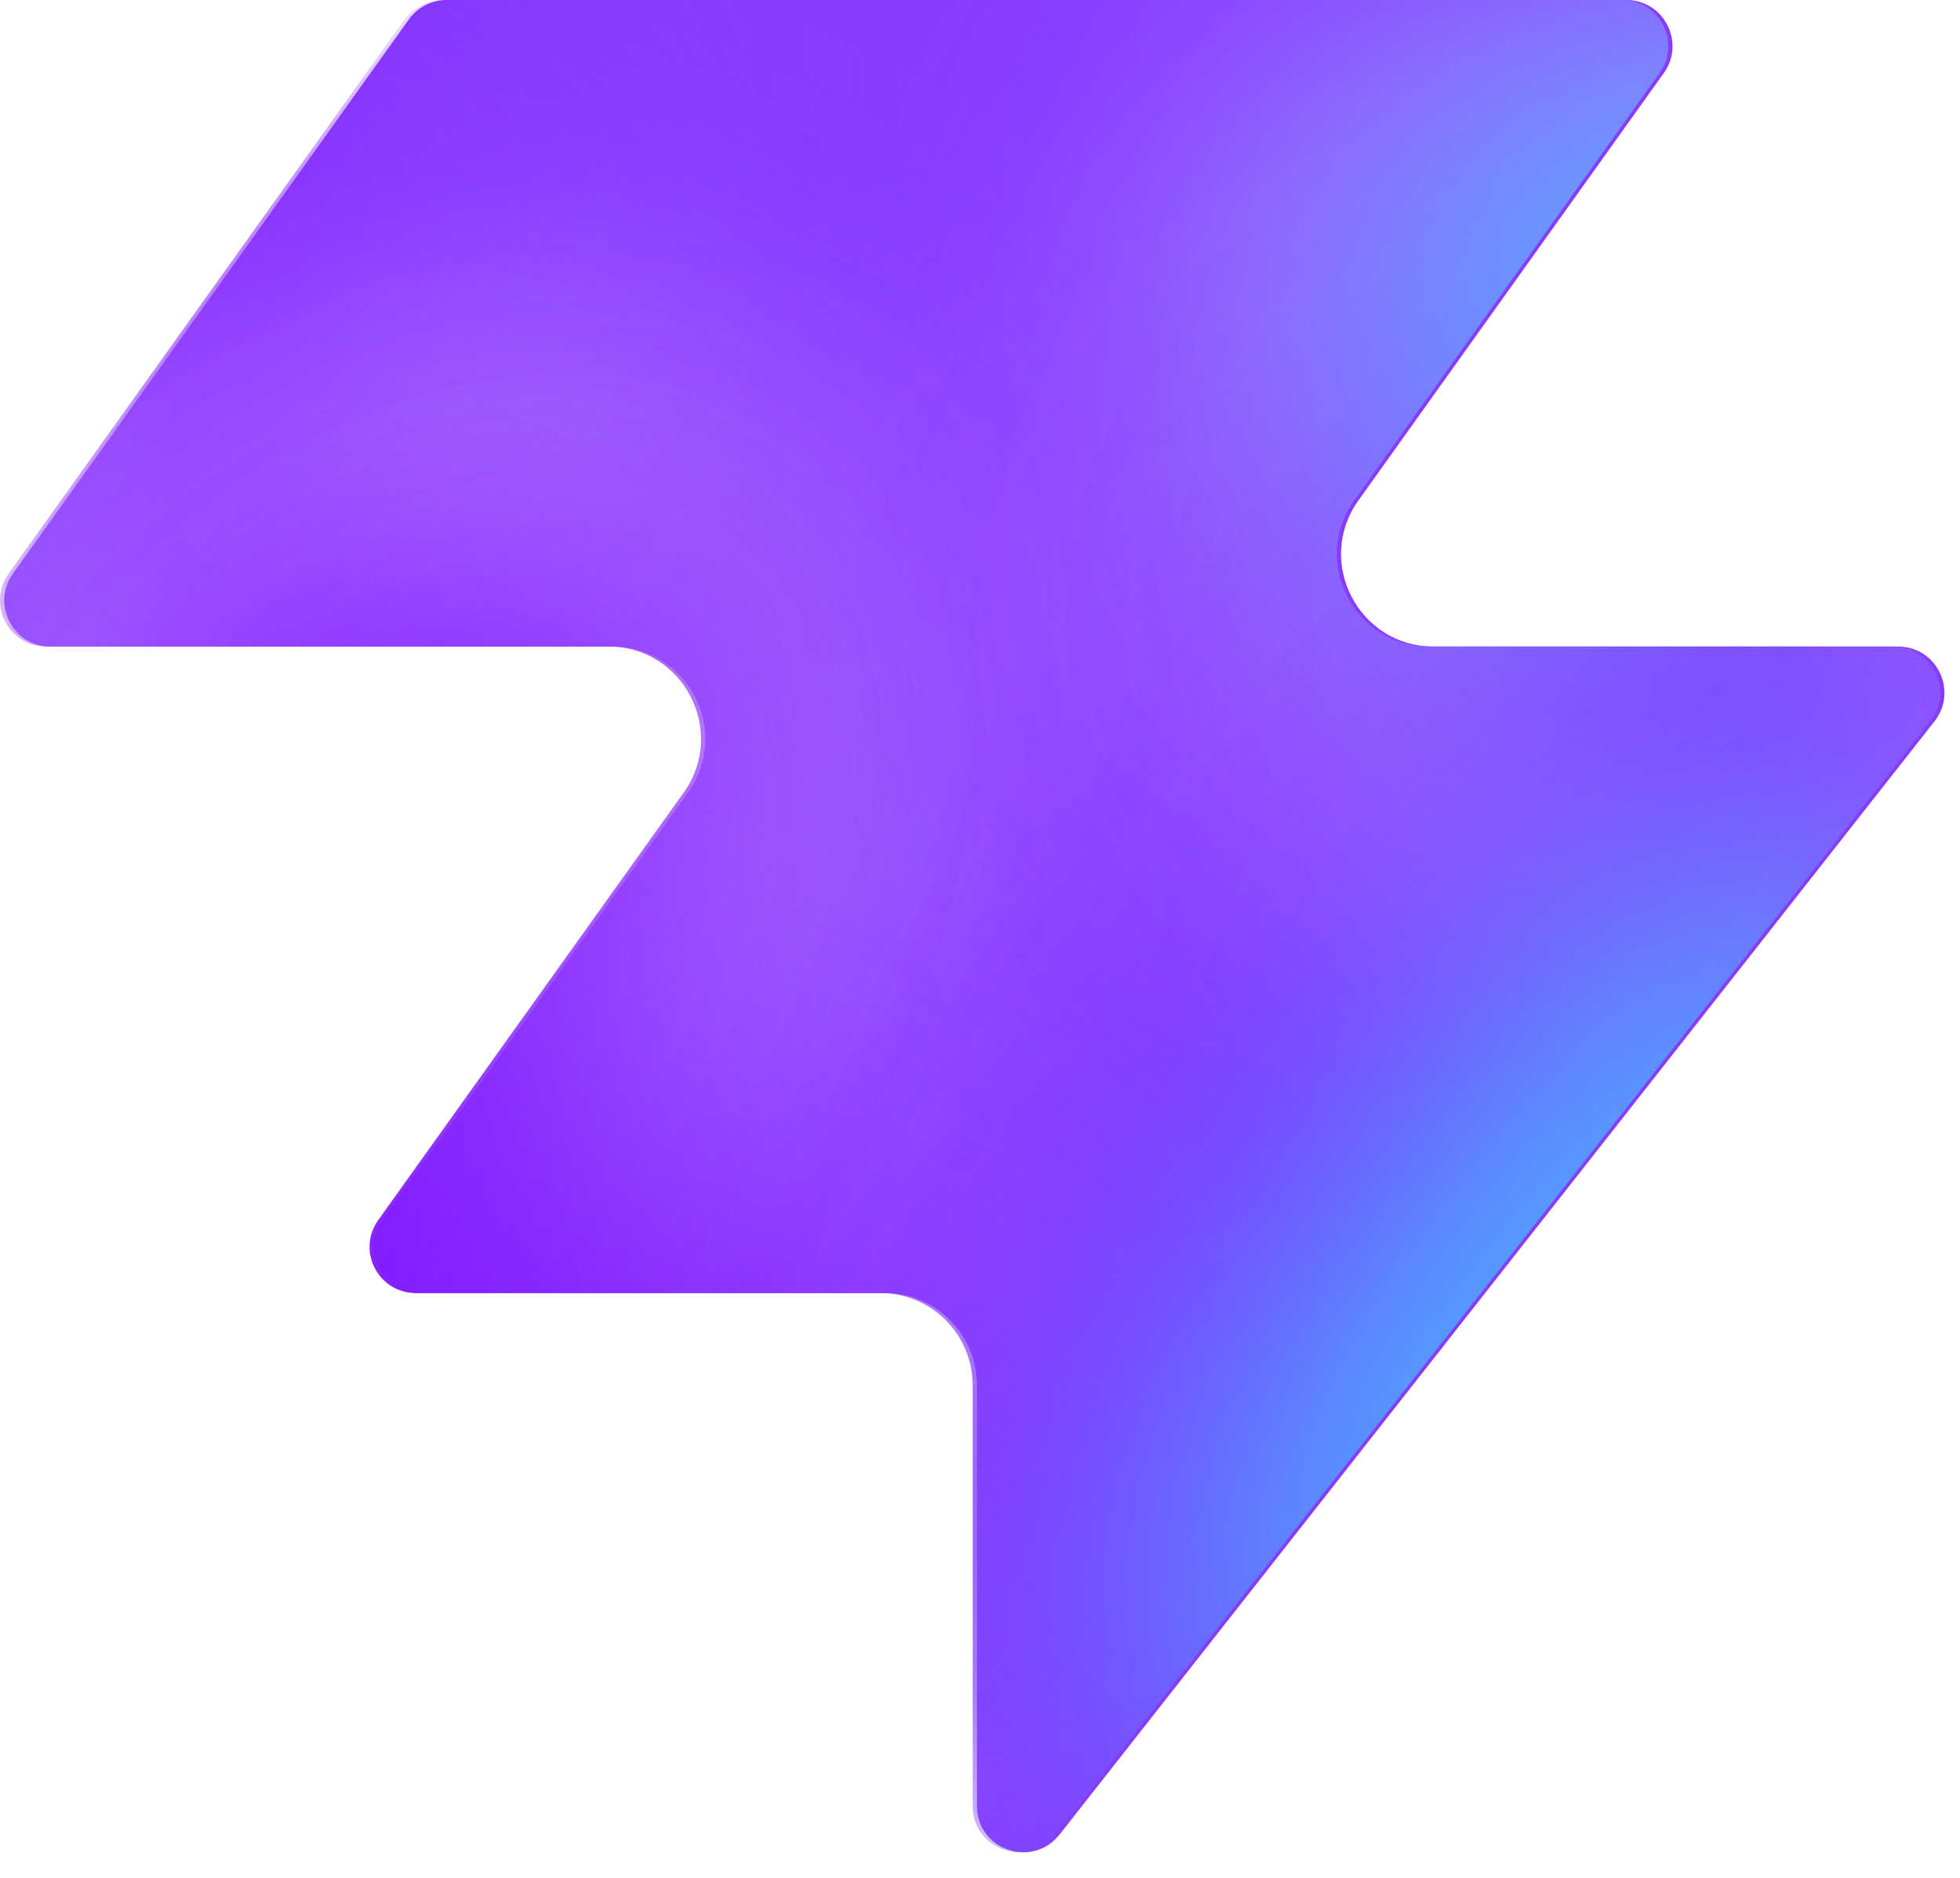
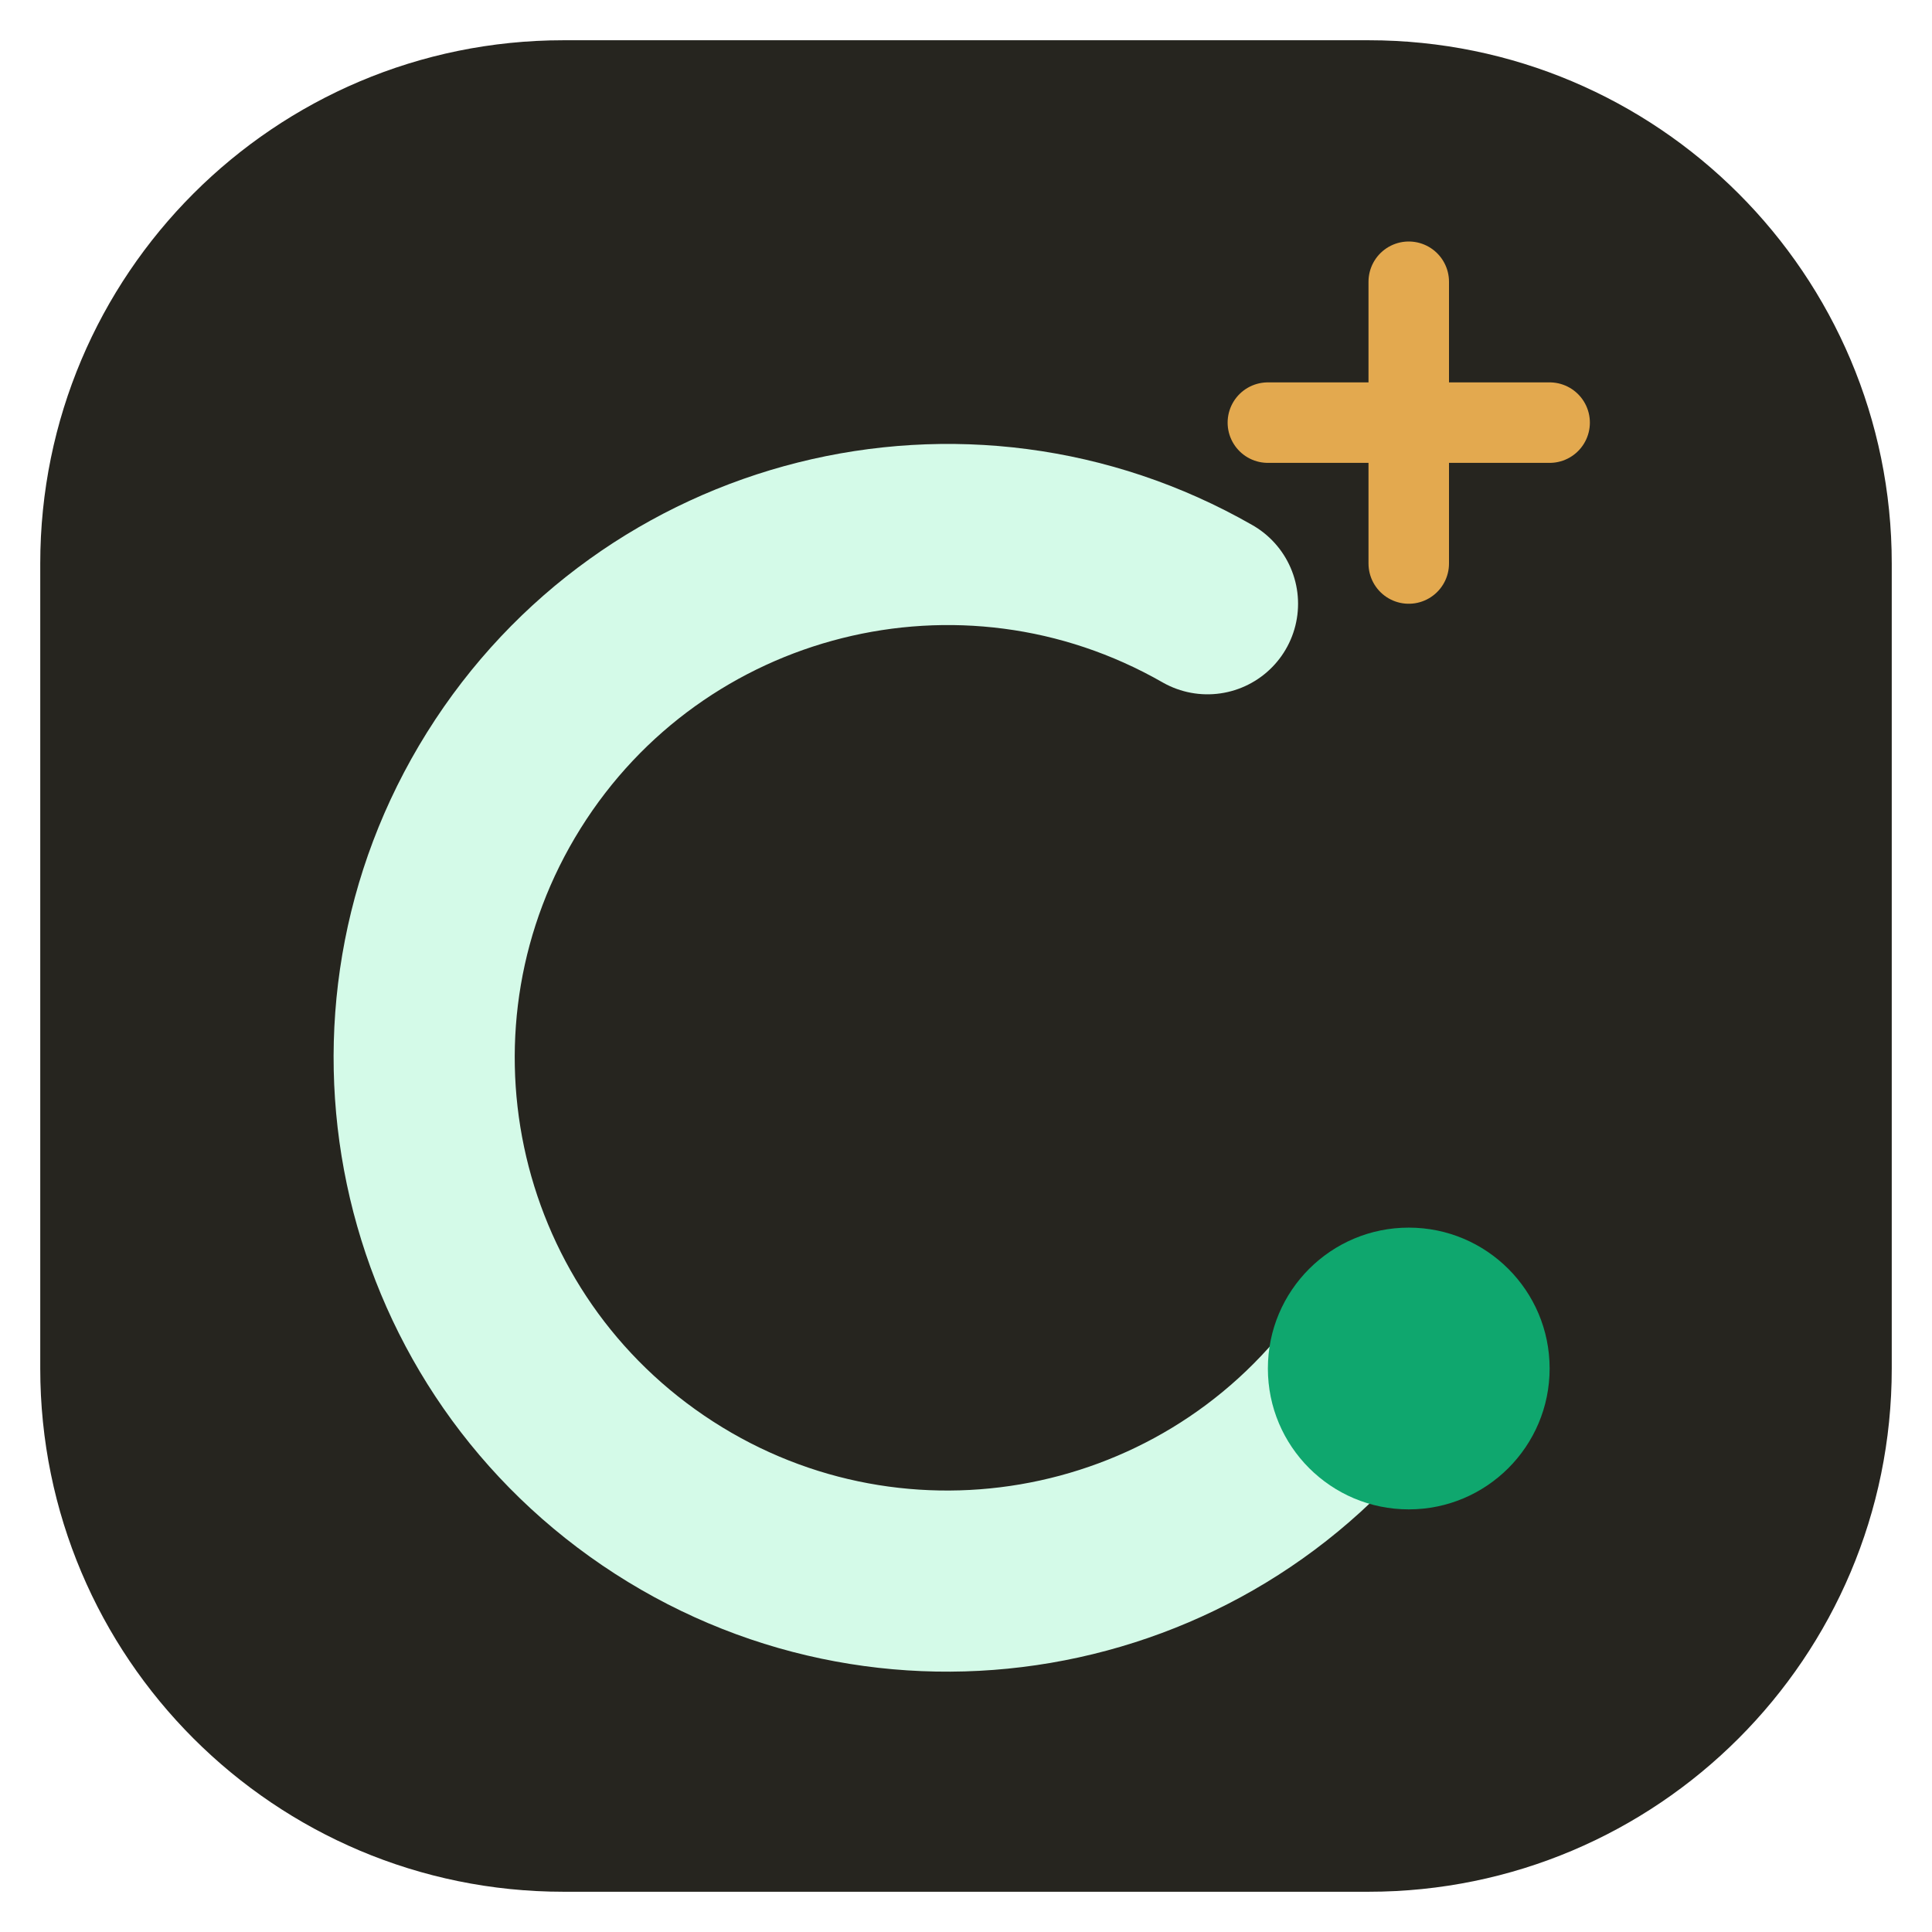
- <svg xmlns="http://www.w3.org/2000/svg" width="48" height="46" fill="none" viewBox="0 0 48 46">
-   <path fill="#863bff" d="M25.946 44.938c-.664.845-2.021.375-2.021-.698V33.937a2.26 2.26 0 0 0-2.262-2.262H10.287c-.92 0-1.456-1.04-.92-1.788l7.48-10.471c1.07-1.497 0-3.578-1.842-3.578H1.237c-.92 0-1.456-1.04-.92-1.788L10.013.474c.214-.297.556-.474.92-.474h28.894c.92 0 1.456 1.04.92 1.788l-7.48 10.471c-1.07 1.498 0 3.579 1.842 3.579h11.377c.943 0 1.473 1.088.89 1.83L25.947 44.94z" style="fill:#863bff;fill:color(display-p3 .525 .23 1);fill-opacity:1" />
-   <mask id="a" width="48" height="46" x="0" y="0" maskUnits="userSpaceOnUse" style="mask-type:alpha">
-     <path fill="#000" d="M25.842 44.938c-.664.844-2.021.375-2.021-.698V33.937a2.26 2.26 0 0 0-2.262-2.262H10.183c-.92 0-1.456-1.04-.92-1.788l7.48-10.471c1.07-1.498 0-3.579-1.842-3.579H1.133c-.92 0-1.456-1.04-.92-1.787L9.91.473c.214-.297.556-.474.92-.474h28.894c.92 0 1.456 1.04.92 1.788l-7.48 10.471c-1.07 1.498 0 3.578 1.842 3.578h11.377c.943 0 1.473 1.088.89 1.832L25.843 44.94z" style="fill:#000;fill-opacity:1" />
-   </mask>
-   <g mask="url(#a)">
-     <g filter="url(#b)">
-       <ellipse cx="5.508" cy="14.704" fill="#ede6ff" rx="5.508" ry="14.704" style="fill:#ede6ff;fill:color(display-p3 .927 .903 1);fill-opacity:1" transform="matrix(.00324 1 1 -.00324 -4.47 31.516)" />
-     </g>
-     <g filter="url(#c)">
-       <ellipse cx="10.399" cy="29.851" fill="#ede6ff" rx="10.399" ry="29.851" style="fill:#ede6ff;fill:color(display-p3 .927 .903 1);fill-opacity:1" transform="matrix(.00324 1 1 -.00324 -39.328 7.883)" />
-     </g>
-     <g filter="url(#d)">
-       <ellipse cx="5.508" cy="30.487" fill="#7e14ff" rx="5.508" ry="30.487" style="fill:#7e14ff;fill:color(display-p3 .492 .077 1);fill-opacity:1" transform="rotate(89.814 -25.913 -14.639)scale(1 -1)" />
-     </g>
-     <g filter="url(#e)">
-       <ellipse cx="5.508" cy="30.599" fill="#7e14ff" rx="5.508" ry="30.599" style="fill:#7e14ff;fill:color(display-p3 .492 .077 1);fill-opacity:1" transform="rotate(89.814 -32.644 -3.334)scale(1 -1)" />
-     </g>
-     <g filter="url(#f)">
-       <ellipse cx="5.508" cy="30.599" fill="#7e14ff" rx="5.508" ry="30.599" style="fill:#7e14ff;fill:color(display-p3 .492 .077 1);fill-opacity:1" transform="matrix(.00324 1 1 -.00324 -34.34 30.47)" />
-     </g>
-     <g filter="url(#g)">
-       <ellipse cx="14.072" cy="22.078" fill="#ede6ff" rx="14.072" ry="22.078" style="fill:#ede6ff;fill:color(display-p3 .927 .903 1);fill-opacity:1" transform="rotate(93.35 24.506 48.493)scale(-1 1)" />
-     </g>
-     <g filter="url(#h)">
-       <ellipse cx="3.47" cy="21.501" fill="#7e14ff" rx="3.47" ry="21.501" style="fill:#7e14ff;fill:color(display-p3 .492 .077 1);fill-opacity:1" transform="rotate(89.009 28.708 47.59)scale(-1 1)" />
-     </g>
-     <g filter="url(#i)">
-       <ellipse cx="3.47" cy="21.501" fill="#7e14ff" rx="3.47" ry="21.501" style="fill:#7e14ff;fill:color(display-p3 .492 .077 1);fill-opacity:1" transform="rotate(89.009 28.708 47.59)scale(-1 1)" />
-     </g>
-     <g filter="url(#j)">
-       <ellipse cx=".387" cy="8.972" fill="#7e14ff" rx="4.407" ry="29.108" style="fill:#7e14ff;fill:color(display-p3 .492 .077 1);fill-opacity:1" transform="rotate(39.51 .387 8.972)" />
-     </g>
-     <g filter="url(#k)">
-       <ellipse cx="47.523" cy="-6.092" fill="#7e14ff" rx="4.407" ry="29.108" style="fill:#7e14ff;fill:color(display-p3 .492 .077 1);fill-opacity:1" transform="rotate(37.892 47.523 -6.092)" />
-     </g>
-     <g filter="url(#l)">
-       <ellipse cx="41.412" cy="6.333" fill="#47bfff" rx="5.971" ry="9.665" style="fill:#47bfff;fill:color(display-p3 .28 .748 1);fill-opacity:1" transform="rotate(37.892 41.412 6.333)" />
-     </g>
-     <g filter="url(#m)">
-       <ellipse cx="-1.879" cy="38.332" fill="#7e14ff" rx="4.407" ry="29.108" style="fill:#7e14ff;fill:color(display-p3 .492 .077 1);fill-opacity:1" transform="rotate(37.892 -1.88 38.332)" />
-     </g>
-     <g filter="url(#n)">
-       <ellipse cx="-1.879" cy="38.332" fill="#7e14ff" rx="4.407" ry="29.108" style="fill:#7e14ff;fill:color(display-p3 .492 .077 1);fill-opacity:1" transform="rotate(37.892 -1.88 38.332)" />
-     </g>
-     <g filter="url(#o)">
-       <ellipse cx="35.651" cy="29.907" fill="#7e14ff" rx="4.407" ry="29.108" style="fill:#7e14ff;fill:color(display-p3 .492 .077 1);fill-opacity:1" transform="rotate(37.892 35.651 29.907)" />
-     </g>
-     <g filter="url(#p)">
-       <ellipse cx="38.418" cy="32.4" fill="#47bfff" rx="5.971" ry="15.297" style="fill:#47bfff;fill:color(display-p3 .28 .748 1);fill-opacity:1" transform="rotate(37.892 38.418 32.4)" />
-     </g>
-   </g>
-   <defs>
-     <filter id="b" width="60.045" height="41.654" x="-19.77" y="16.149" color-interpolation-filters="sRGB" filterUnits="userSpaceOnUse">
-       <feFlood flood-opacity="0" result="BackgroundImageFix" />
-       <feBlend in="SourceGraphic" in2="BackgroundImageFix" result="shape" />
-       <feGaussianBlur result="effect1_foregroundBlur_2002_17158" stdDeviation="7.659" />
-     </filter>
-     <filter id="c" width="90.34" height="51.437" x="-54.613" y="-7.533" color-interpolation-filters="sRGB" filterUnits="userSpaceOnUse">
-       <feFlood flood-opacity="0" result="BackgroundImageFix" />
-       <feBlend in="SourceGraphic" in2="BackgroundImageFix" result="shape" />
-       <feGaussianBlur result="effect1_foregroundBlur_2002_17158" stdDeviation="7.659" />
-     </filter>
-     <filter id="d" width="79.355" height="29.4" x="-49.64" y="2.03" color-interpolation-filters="sRGB" filterUnits="userSpaceOnUse">
-       <feFlood flood-opacity="0" result="BackgroundImageFix" />
-       <feBlend in="SourceGraphic" in2="BackgroundImageFix" result="shape" />
-       <feGaussianBlur result="effect1_foregroundBlur_2002_17158" stdDeviation="4.596" />
-     </filter>
-     <filter id="e" width="79.579" height="29.4" x="-45.045" y="20.029" color-interpolation-filters="sRGB" filterUnits="userSpaceOnUse">
-       <feFlood flood-opacity="0" result="BackgroundImageFix" />
-       <feBlend in="SourceGraphic" in2="BackgroundImageFix" result="shape" />
-       <feGaussianBlur result="effect1_foregroundBlur_2002_17158" stdDeviation="4.596" />
-     </filter>
-     <filter id="f" width="79.579" height="29.4" x="-43.513" y="21.178" color-interpolation-filters="sRGB" filterUnits="userSpaceOnUse">
-       <feFlood flood-opacity="0" result="BackgroundImageFix" />
-       <feBlend in="SourceGraphic" in2="BackgroundImageFix" result="shape" />
-       <feGaussianBlur result="effect1_foregroundBlur_2002_17158" stdDeviation="4.596" />
-     </filter>
-     <filter id="g" width="74.749" height="58.852" x="15.756" y="-17.901" color-interpolation-filters="sRGB" filterUnits="userSpaceOnUse">
-       <feFlood flood-opacity="0" result="BackgroundImageFix" />
-       <feBlend in="SourceGraphic" in2="BackgroundImageFix" result="shape" />
-       <feGaussianBlur result="effect1_foregroundBlur_2002_17158" stdDeviation="7.659" />
-     </filter>
-     <filter id="h" width="61.377" height="25.362" x="23.548" y="2.284" color-interpolation-filters="sRGB" filterUnits="userSpaceOnUse">
-       <feFlood flood-opacity="0" result="BackgroundImageFix" />
-       <feBlend in="SourceGraphic" in2="BackgroundImageFix" result="shape" />
-       <feGaussianBlur result="effect1_foregroundBlur_2002_17158" stdDeviation="4.596" />
-     </filter>
-     <filter id="i" width="61.377" height="25.362" x="23.548" y="2.284" color-interpolation-filters="sRGB" filterUnits="userSpaceOnUse">
-       <feFlood flood-opacity="0" result="BackgroundImageFix" />
-       <feBlend in="SourceGraphic" in2="BackgroundImageFix" result="shape" />
-       <feGaussianBlur result="effect1_foregroundBlur_2002_17158" stdDeviation="4.596" />
-     </filter>
-     <filter id="j" width="56.045" height="63.649" x="-27.636" y="-22.853" color-interpolation-filters="sRGB" filterUnits="userSpaceOnUse">
-       <feFlood flood-opacity="0" result="BackgroundImageFix" />
-       <feBlend in="SourceGraphic" in2="BackgroundImageFix" result="shape" />
-       <feGaussianBlur result="effect1_foregroundBlur_2002_17158" stdDeviation="4.596" />
-     </filter>
-     <filter id="k" width="54.814" height="64.646" x="20.116" y="-38.415" color-interpolation-filters="sRGB" filterUnits="userSpaceOnUse">
-       <feFlood flood-opacity="0" result="BackgroundImageFix" />
-       <feBlend in="SourceGraphic" in2="BackgroundImageFix" result="shape" />
-       <feGaussianBlur result="effect1_foregroundBlur_2002_17158" stdDeviation="4.596" />
-     </filter>
-     <filter id="l" width="33.541" height="35.313" x="24.641" y="-11.323" color-interpolation-filters="sRGB" filterUnits="userSpaceOnUse">
-       <feFlood flood-opacity="0" result="BackgroundImageFix" />
-       <feBlend in="SourceGraphic" in2="BackgroundImageFix" result="shape" />
-       <feGaussianBlur result="effect1_foregroundBlur_2002_17158" stdDeviation="4.596" />
-     </filter>
-     <filter id="m" width="54.814" height="64.646" x="-29.286" y="6.009" color-interpolation-filters="sRGB" filterUnits="userSpaceOnUse">
-       <feFlood flood-opacity="0" result="BackgroundImageFix" />
-       <feBlend in="SourceGraphic" in2="BackgroundImageFix" result="shape" />
-       <feGaussianBlur result="effect1_foregroundBlur_2002_17158" stdDeviation="4.596" />
-     </filter>
-     <filter id="n" width="54.814" height="64.646" x="-29.286" y="6.009" color-interpolation-filters="sRGB" filterUnits="userSpaceOnUse">
-       <feFlood flood-opacity="0" result="BackgroundImageFix" />
-       <feBlend in="SourceGraphic" in2="BackgroundImageFix" result="shape" />
-       <feGaussianBlur result="effect1_foregroundBlur_2002_17158" stdDeviation="4.596" />
-     </filter>
-     <filter id="o" width="54.814" height="64.646" x="8.244" y="-2.416" color-interpolation-filters="sRGB" filterUnits="userSpaceOnUse">
-       <feFlood flood-opacity="0" result="BackgroundImageFix" />
-       <feBlend in="SourceGraphic" in2="BackgroundImageFix" result="shape" />
-       <feGaussianBlur result="effect1_foregroundBlur_2002_17158" stdDeviation="4.596" />
-     </filter>
-     <filter id="p" width="39.409" height="43.623" x="18.713" y="10.588" color-interpolation-filters="sRGB" filterUnits="userSpaceOnUse">
-       <feFlood flood-opacity="0" result="BackgroundImageFix" />
-       <feBlend in="SourceGraphic" in2="BackgroundImageFix" result="shape" />
-       <feGaussianBlur result="effect1_foregroundBlur_2002_17158" stdDeviation="4.596" />
-     </filter>
-   </defs>
+ <svg xmlns="http://www.w3.org/2000/svg" viewBox="0 0 48 48">
+   <rect x="1" y="1" width="46" height="46" rx="13" fill="#26251f" />
+   <path d="M30 15a13 13 0 1 0 4 19" fill="none" stroke="#d4fae8" stroke-width="4.5" stroke-linecap="round" />
+   <circle cx="35" cy="34" r="3.5" fill="#0fa76e" />
+   <path d="M35 7v7M31.5 10.5h7" stroke="#e3a94f" stroke-width="2" stroke-linecap="round" />
</svg>
